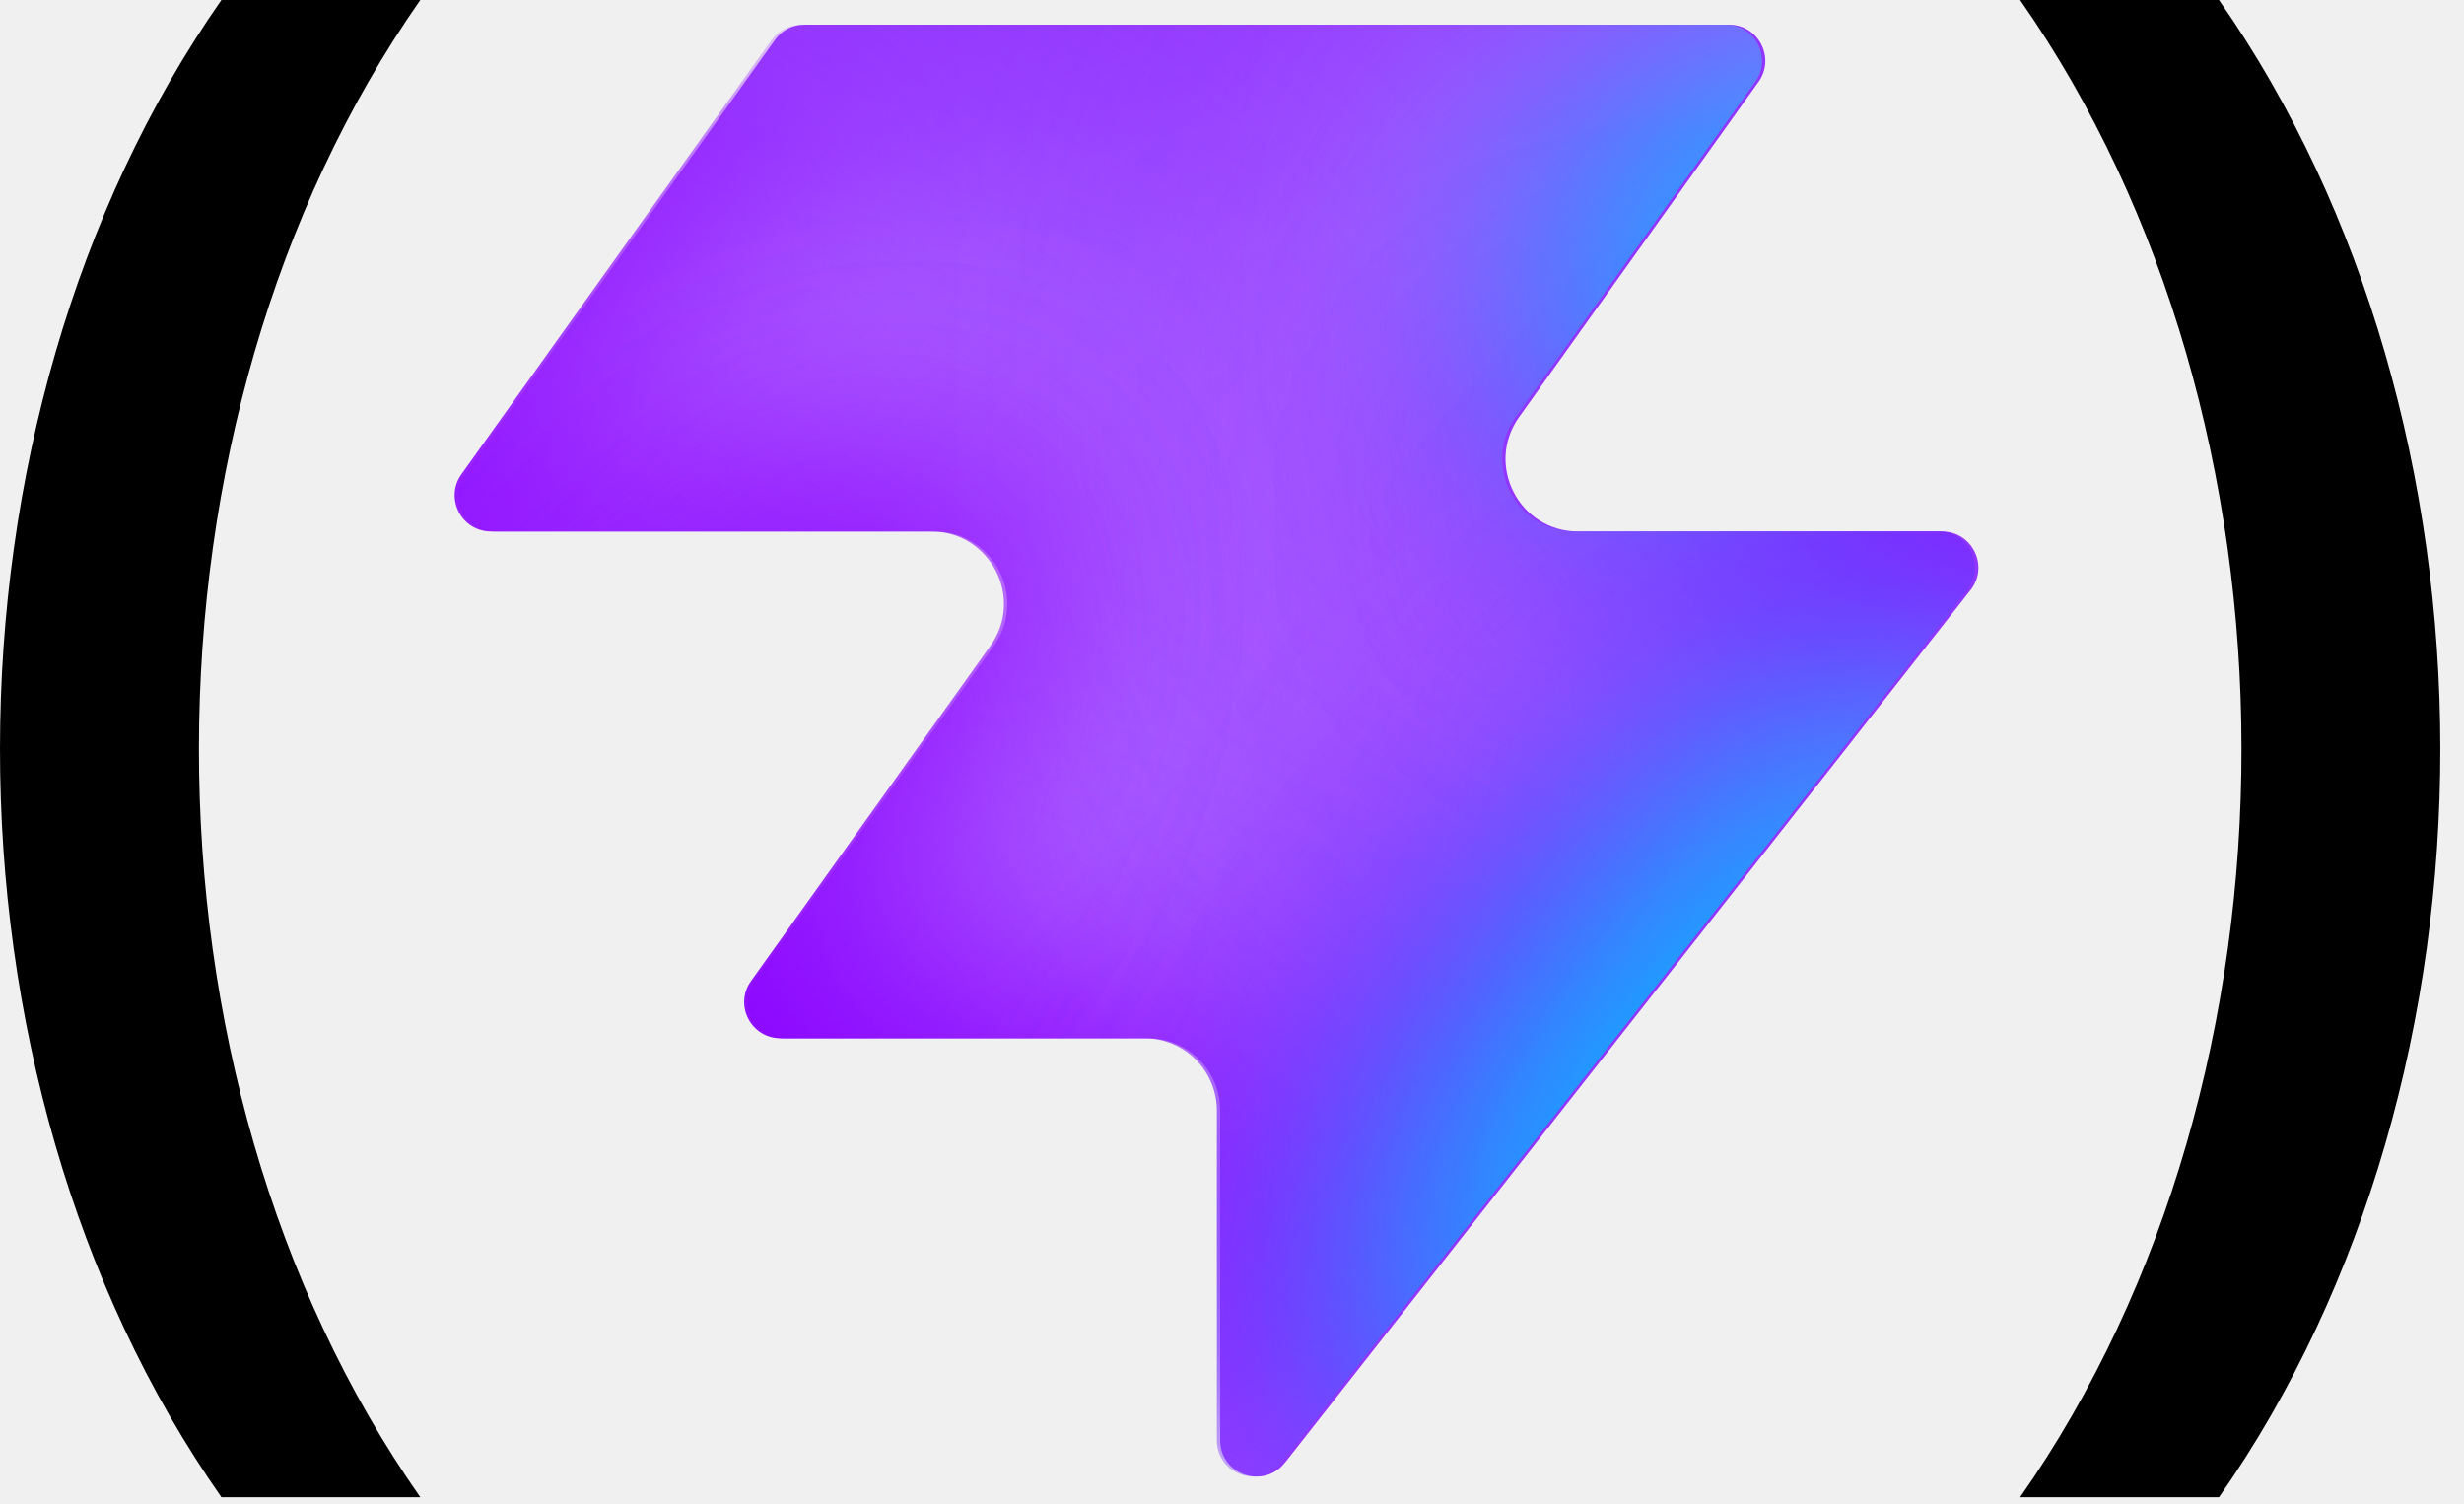
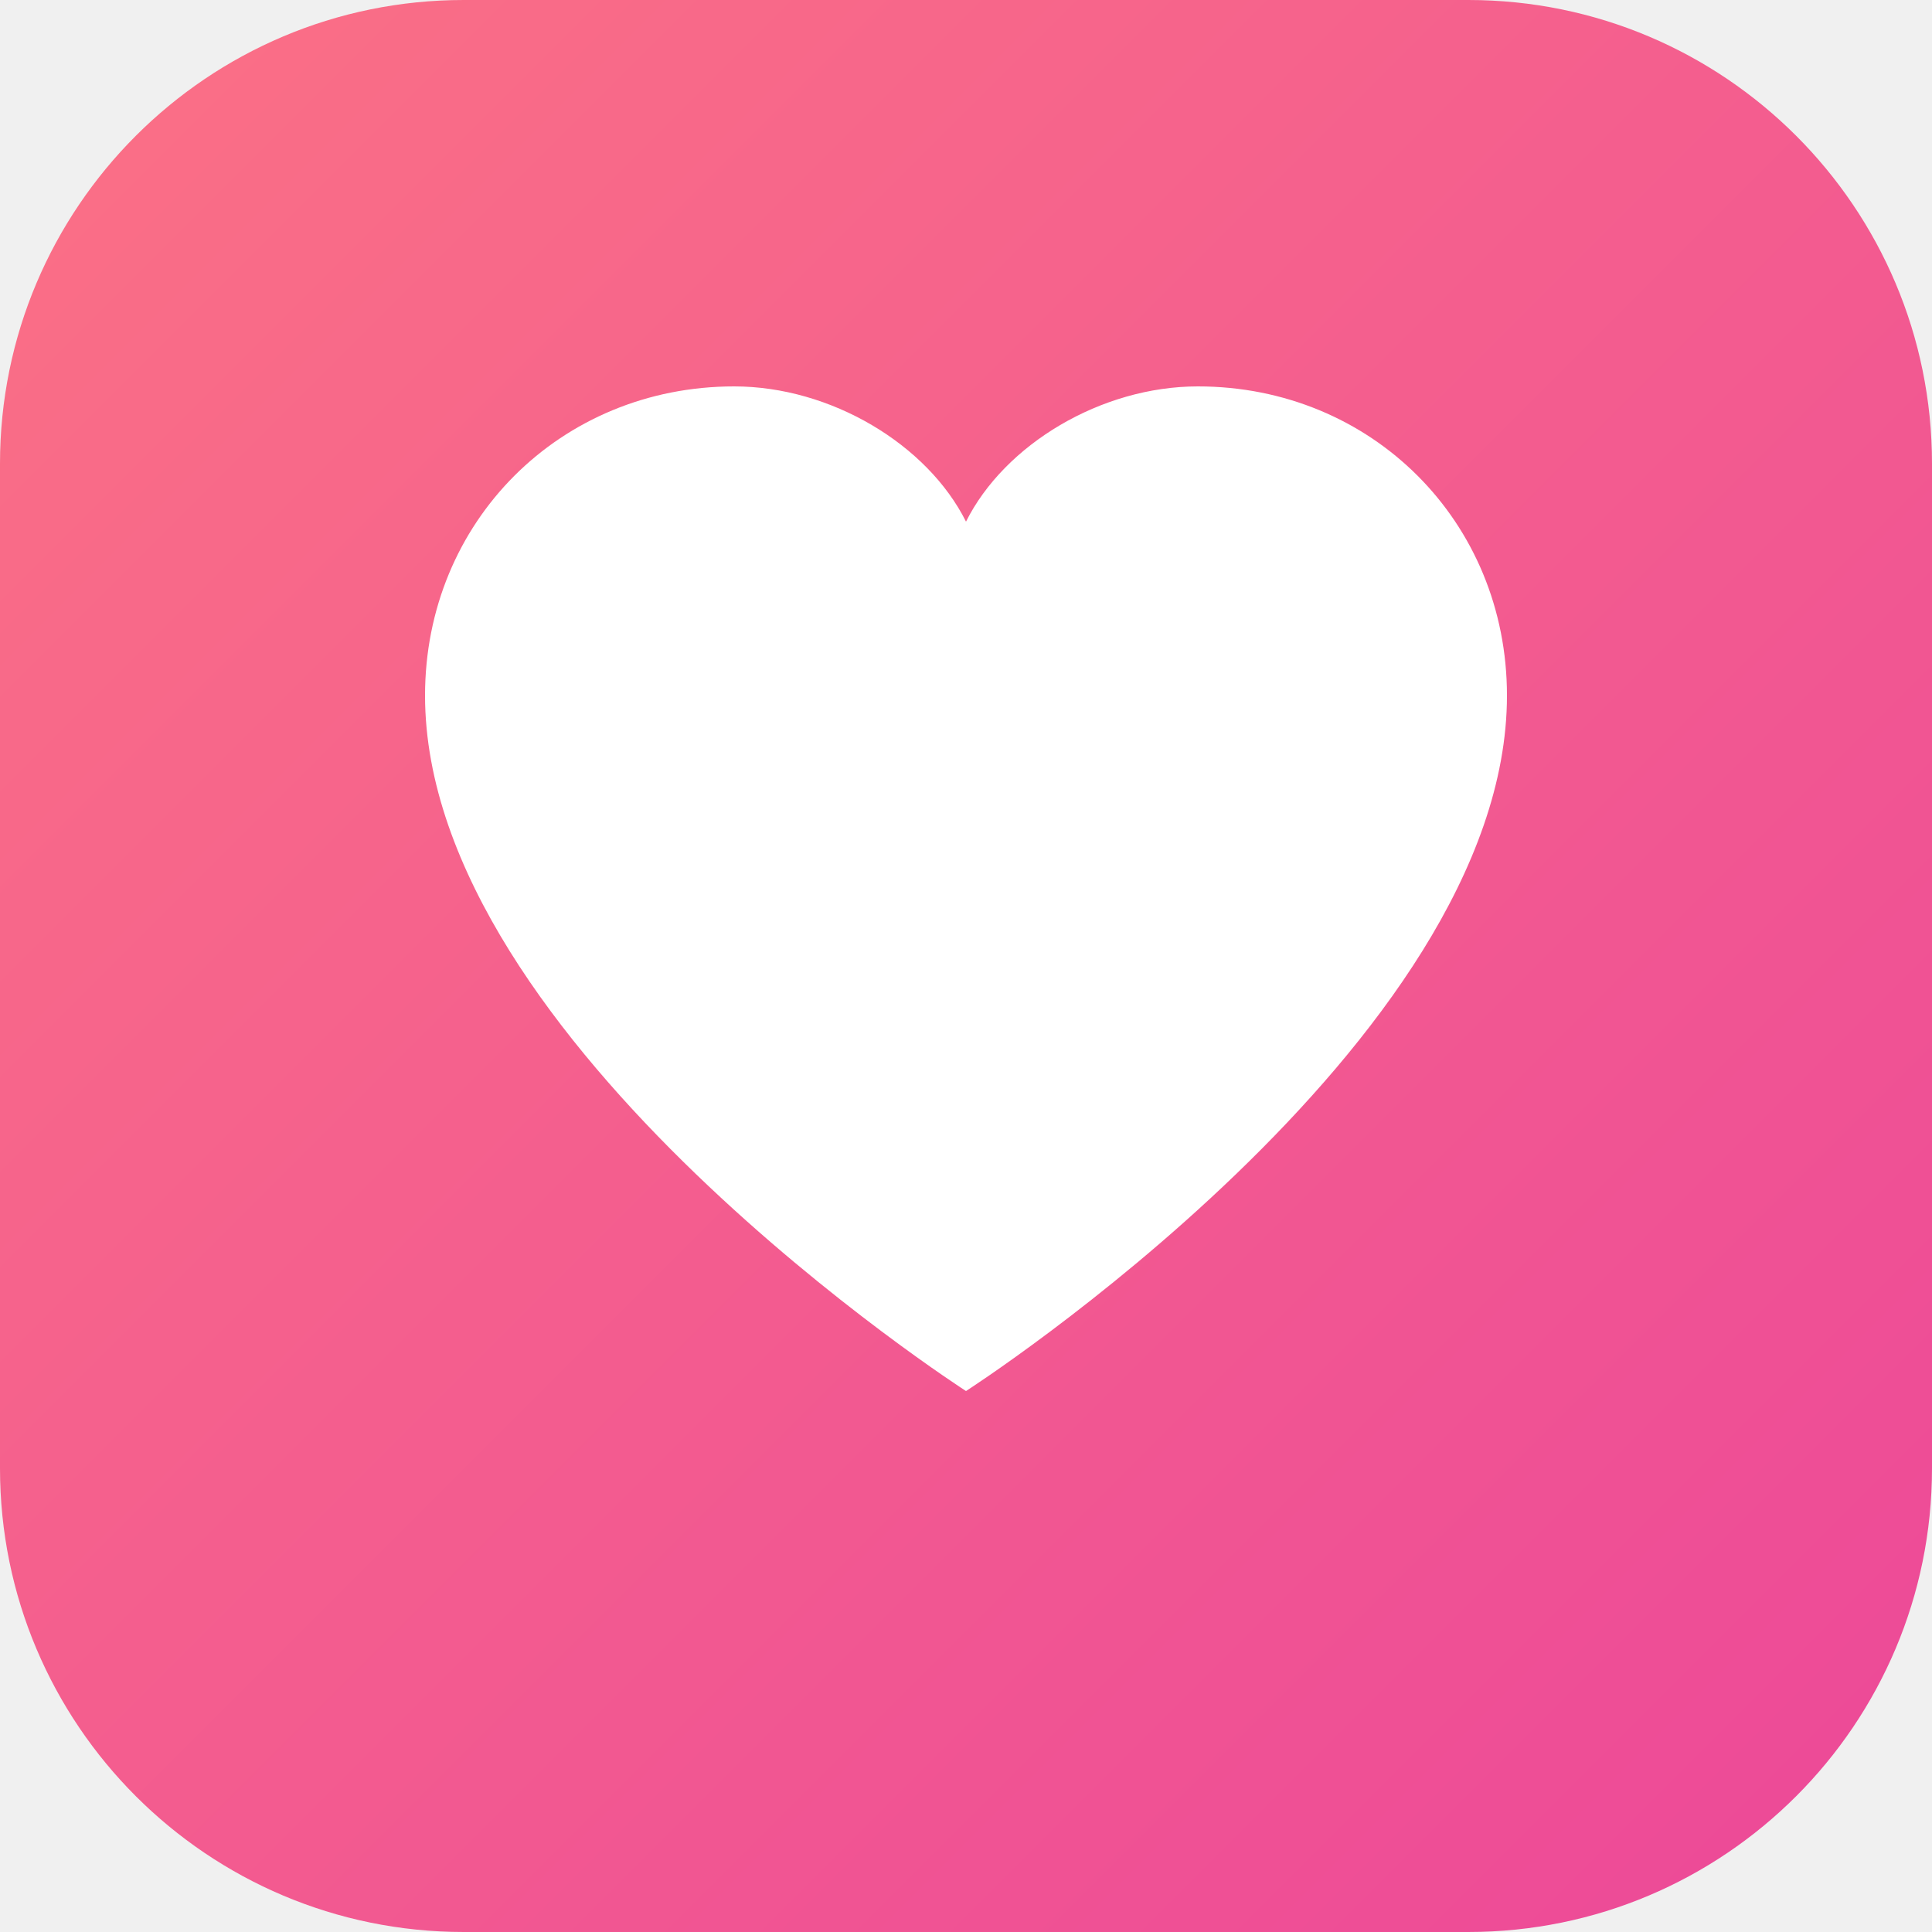
- <svg xmlns="http://www.w3.org/2000/svg" width="77" height="47" fill="none" aria-labelledby="vite-logo-title" viewBox="0 0 77 47">
-   <style>.parenthesis{fill:#000}@media (prefers-color-scheme:dark){.parenthesis{fill:#fff}}</style>
-   <path fill="#9135ff" d="M40.151 45.71c-.663.844-2.02.374-2.02-.699V34.708a2.26 2.26 0 0 0-2.262-2.262H24.493c-.92 0-1.457-1.04-.92-1.788l7.479-10.471c1.07-1.498 0-3.578-1.842-3.578H15.443c-.92 0-1.456-1.04-.92-1.788l9.696-13.576c.213-.297.556-.474.92-.474h28.894c.92 0 1.456 1.04.92 1.788l-7.48 10.472c-1.07 1.497 0 3.578 1.842 3.578h11.376c.944 0 1.474 1.087.89 1.83L40.153 45.712z" />
-   <mask id="a" width="48" height="47" x="14" y="0" maskUnits="userSpaceOnUse" style="mask-type:alpha">
-     <path fill="#000" d="M40.047 45.71c-.663.843-2.02.374-2.02-.699V34.708a2.26 2.26 0 0 0-2.262-2.262H24.389c-.92 0-1.457-1.04-.92-1.788l7.479-10.472c1.07-1.497 0-3.578-1.842-3.578H15.34c-.92 0-1.456-1.04-.92-1.788l9.696-13.575c.213-.297.556-.474.92-.474H53.93c.92 0 1.456 1.04.92 1.788L47.37 13.03c-1.07 1.498 0 3.578 1.842 3.578h11.376c.944 0 1.474 1.088.89 1.831L40.049 45.712z" />
-   </mask>
-   <g mask="url(#a)">
-     <g filter="url(#b)">
-       <ellipse cx="5.508" cy="14.704" fill="#eee6ff" rx="5.508" ry="14.704" transform="rotate(269.814 20.96 11.29)scale(-1 1)" />
-     </g>
-     <g filter="url(#c)">
-       <ellipse cx="10.399" cy="29.851" fill="#eee6ff" rx="10.399" ry="29.851" transform="rotate(89.814 -16.902 -8.275)scale(1 -1)" />
-     </g>
-     <g filter="url(#d)">
-       <ellipse cx="5.508" cy="30.487" fill="#8900ff" rx="5.508" ry="30.487" transform="rotate(89.814 -19.197 -7.127)scale(1 -1)" />
-     </g>
-     <g filter="url(#e)">
-       <ellipse cx="5.508" cy="30.599" fill="#8900ff" rx="5.508" ry="30.599" transform="rotate(89.814 -25.928 4.177)scale(1 -1)" />
-     </g>
-     <g filter="url(#f)">
-       <ellipse cx="5.508" cy="30.599" fill="#8900ff" rx="5.508" ry="30.599" transform="rotate(89.814 -25.738 5.52)scale(1 -1)" />
-     </g>
-     <g filter="url(#g)">
-       <ellipse cx="14.072" cy="22.078" fill="#eee6ff" rx="14.072" ry="22.078" transform="rotate(93.35 31.245 55.578)scale(-1 1)" />
-     </g>
-     <g filter="url(#h)">
-       <ellipse cx="3.47" cy="21.501" fill="#8900ff" rx="3.47" ry="21.501" transform="rotate(89.009 35.419 55.202)scale(-1 1)" />
-     </g>
-     <g filter="url(#i)">
-       <ellipse cx="3.47" cy="21.501" fill="#8900ff" rx="3.47" ry="21.501" transform="rotate(89.009 35.419 55.202)scale(-1 1)" />
-     </g>
-     <g filter="url(#j)">
-       <ellipse cx="14.592" cy="9.743" fill="#8900ff" rx="4.407" ry="29.108" transform="rotate(39.51 14.592 9.743)" />
-     </g>
-     <g filter="url(#k)">
-       <ellipse cx="61.728" cy="-5.321" fill="#8900ff" rx="4.407" ry="29.108" transform="rotate(37.892 61.728 -5.32)" />
-     </g>
-     <g filter="url(#l)">
-       <ellipse cx="55.618" cy="7.104" fill="#00c2ff" rx="5.971" ry="9.665" transform="rotate(37.892 55.618 7.104)" />
-     </g>
-     <g filter="url(#m)">
-       <ellipse cx="12.326" cy="39.103" fill="#8900ff" rx="4.407" ry="29.108" transform="rotate(37.892 12.326 39.103)" />
-     </g>
-     <g filter="url(#n)">
-       <ellipse cx="12.326" cy="39.103" fill="#8900ff" rx="4.407" ry="29.108" transform="rotate(37.892 12.326 39.103)" />
-     </g>
-     <g filter="url(#o)">
-       <ellipse cx="49.857" cy="30.678" fill="#8900ff" rx="4.407" ry="29.108" transform="rotate(37.892 49.857 30.678)" />
-     </g>
-     <g filter="url(#p)">
-       <ellipse cx="52.623" cy="33.171" fill="#00c2ff" rx="5.971" ry="15.297" transform="rotate(37.892 52.623 33.17)" />
-     </g>
-   </g>
-   <path d="M6.919 0c-9.198 13.166-9.252 33.575 0 46.789h6.215c-9.25-13.214-9.196-33.623 0-46.789zm62.424 0h-6.215c9.198 13.166 9.252 33.575 0 46.789h6.215c9.25-13.214 9.196-33.623 0-46.789" class="parenthesis" />
+ <svg xmlns="http://www.w3.org/2000/svg" viewBox="0 0 100 100">
  <defs>
-     <filter id="b" width="60.045" height="41.654" x="-5.564" y="16.92" color-interpolation-filters="sRGB" filterUnits="userSpaceOnUse">
-       <feFlood flood-opacity="0" result="BackgroundImageFix" />
-       <feBlend in="SourceGraphic" in2="BackgroundImageFix" result="shape" />
-       <feGaussianBlur result="effect1_foregroundBlur_2002_17286" stdDeviation="7.659" />
-     </filter>
-     <filter id="c" width="90.34" height="51.437" x="-40.407" y="-6.762" color-interpolation-filters="sRGB" filterUnits="userSpaceOnUse">
-       <feFlood flood-opacity="0" result="BackgroundImageFix" />
-       <feBlend in="SourceGraphic" in2="BackgroundImageFix" result="shape" />
-       <feGaussianBlur result="effect1_foregroundBlur_2002_17286" stdDeviation="7.659" />
-     </filter>
-     <filter id="d" width="79.355" height="29.4" x="-35.435" y="2.801" color-interpolation-filters="sRGB" filterUnits="userSpaceOnUse">
-       <feFlood flood-opacity="0" result="BackgroundImageFix" />
-       <feBlend in="SourceGraphic" in2="BackgroundImageFix" result="shape" />
-       <feGaussianBlur result="effect1_foregroundBlur_2002_17286" stdDeviation="4.596" />
-     </filter>
-     <filter id="e" width="79.579" height="29.4" x="-30.84" y="20.8" color-interpolation-filters="sRGB" filterUnits="userSpaceOnUse">
-       <feFlood flood-opacity="0" result="BackgroundImageFix" />
-       <feBlend in="SourceGraphic" in2="BackgroundImageFix" result="shape" />
-       <feGaussianBlur result="effect1_foregroundBlur_2002_17286" stdDeviation="4.596" />
-     </filter>
-     <filter id="f" width="79.579" height="29.4" x="-29.307" y="21.949" color-interpolation-filters="sRGB" filterUnits="userSpaceOnUse">
-       <feFlood flood-opacity="0" result="BackgroundImageFix" />
-       <feBlend in="SourceGraphic" in2="BackgroundImageFix" result="shape" />
-       <feGaussianBlur result="effect1_foregroundBlur_2002_17286" stdDeviation="4.596" />
-     </filter>
-     <filter id="g" width="74.749" height="58.852" x="29.961" y="-17.13" color-interpolation-filters="sRGB" filterUnits="userSpaceOnUse">
-       <feFlood flood-opacity="0" result="BackgroundImageFix" />
-       <feBlend in="SourceGraphic" in2="BackgroundImageFix" result="shape" />
-       <feGaussianBlur result="effect1_foregroundBlur_2002_17286" stdDeviation="7.659" />
-     </filter>
-     <filter id="h" width="61.377" height="25.362" x="37.754" y="3.055" color-interpolation-filters="sRGB" filterUnits="userSpaceOnUse">
-       <feFlood flood-opacity="0" result="BackgroundImageFix" />
-       <feBlend in="SourceGraphic" in2="BackgroundImageFix" result="shape" />
-       <feGaussianBlur result="effect1_foregroundBlur_2002_17286" stdDeviation="4.596" />
-     </filter>
-     <filter id="i" width="61.377" height="25.362" x="37.754" y="3.055" color-interpolation-filters="sRGB" filterUnits="userSpaceOnUse">
-       <feFlood flood-opacity="0" result="BackgroundImageFix" />
-       <feBlend in="SourceGraphic" in2="BackgroundImageFix" result="shape" />
-       <feGaussianBlur result="effect1_foregroundBlur_2002_17286" stdDeviation="4.596" />
-     </filter>
-     <filter id="j" width="56.045" height="63.649" x="-13.43" y="-22.082" color-interpolation-filters="sRGB" filterUnits="userSpaceOnUse">
-       <feFlood flood-opacity="0" result="BackgroundImageFix" />
-       <feBlend in="SourceGraphic" in2="BackgroundImageFix" result="shape" />
-       <feGaussianBlur result="effect1_foregroundBlur_2002_17286" stdDeviation="4.596" />
-     </filter>
-     <filter id="k" width="54.814" height="64.646" x="34.321" y="-37.644" color-interpolation-filters="sRGB" filterUnits="userSpaceOnUse">
-       <feFlood flood-opacity="0" result="BackgroundImageFix" />
-       <feBlend in="SourceGraphic" in2="BackgroundImageFix" result="shape" />
-       <feGaussianBlur result="effect1_foregroundBlur_2002_17286" stdDeviation="4.596" />
-     </filter>
-     <filter id="l" width="33.541" height="35.313" x="38.847" y="-10.552" color-interpolation-filters="sRGB" filterUnits="userSpaceOnUse">
-       <feFlood flood-opacity="0" result="BackgroundImageFix" />
-       <feBlend in="SourceGraphic" in2="BackgroundImageFix" result="shape" />
-       <feGaussianBlur result="effect1_foregroundBlur_2002_17286" stdDeviation="4.596" />
-     </filter>
-     <filter id="m" width="54.814" height="64.646" x="-15.081" y="6.78" color-interpolation-filters="sRGB" filterUnits="userSpaceOnUse">
-       <feFlood flood-opacity="0" result="BackgroundImageFix" />
-       <feBlend in="SourceGraphic" in2="BackgroundImageFix" result="shape" />
-       <feGaussianBlur result="effect1_foregroundBlur_2002_17286" stdDeviation="4.596" />
-     </filter>
-     <filter id="n" width="54.814" height="64.646" x="-15.081" y="6.78" color-interpolation-filters="sRGB" filterUnits="userSpaceOnUse">
-       <feFlood flood-opacity="0" result="BackgroundImageFix" />
-       <feBlend in="SourceGraphic" in2="BackgroundImageFix" result="shape" />
-       <feGaussianBlur result="effect1_foregroundBlur_2002_17286" stdDeviation="4.596" />
-     </filter>
-     <filter id="o" width="54.814" height="64.646" x="22.45" y="-1.645" color-interpolation-filters="sRGB" filterUnits="userSpaceOnUse">
-       <feFlood flood-opacity="0" result="BackgroundImageFix" />
-       <feBlend in="SourceGraphic" in2="BackgroundImageFix" result="shape" />
-       <feGaussianBlur result="effect1_foregroundBlur_2002_17286" stdDeviation="4.596" />
-     </filter>
-     <filter id="p" width="39.409" height="43.623" x="32.919" y="11.36" color-interpolation-filters="sRGB" filterUnits="userSpaceOnUse">
-       <feFlood flood-opacity="0" result="BackgroundImageFix" />
-       <feBlend in="SourceGraphic" in2="BackgroundImageFix" result="shape" />
-       <feGaussianBlur result="effect1_foregroundBlur_2002_17286" stdDeviation="4.596" />
-     </filter>
+     <linearGradient id="grad" x1="0%" y1="0%" x2="100%" y2="100%">
+       <stop offset="0%" stop-color="#fb7185" />
+       <stop offset="100%" stop-color="#ec4899" />
+     </linearGradient>
  </defs>
+   <rect width="100" height="100" rx="24" fill="url(#grad)" />
+   <path d="M50 72 C50 72 22 54 22 36 C22 27 29 20 38 20 C43 20 48 23 50 27 C52 23 57 20 62 20 C71 20 78 27 78 36 C78 54 50 72 50 72Z" fill="white" />
</svg>
